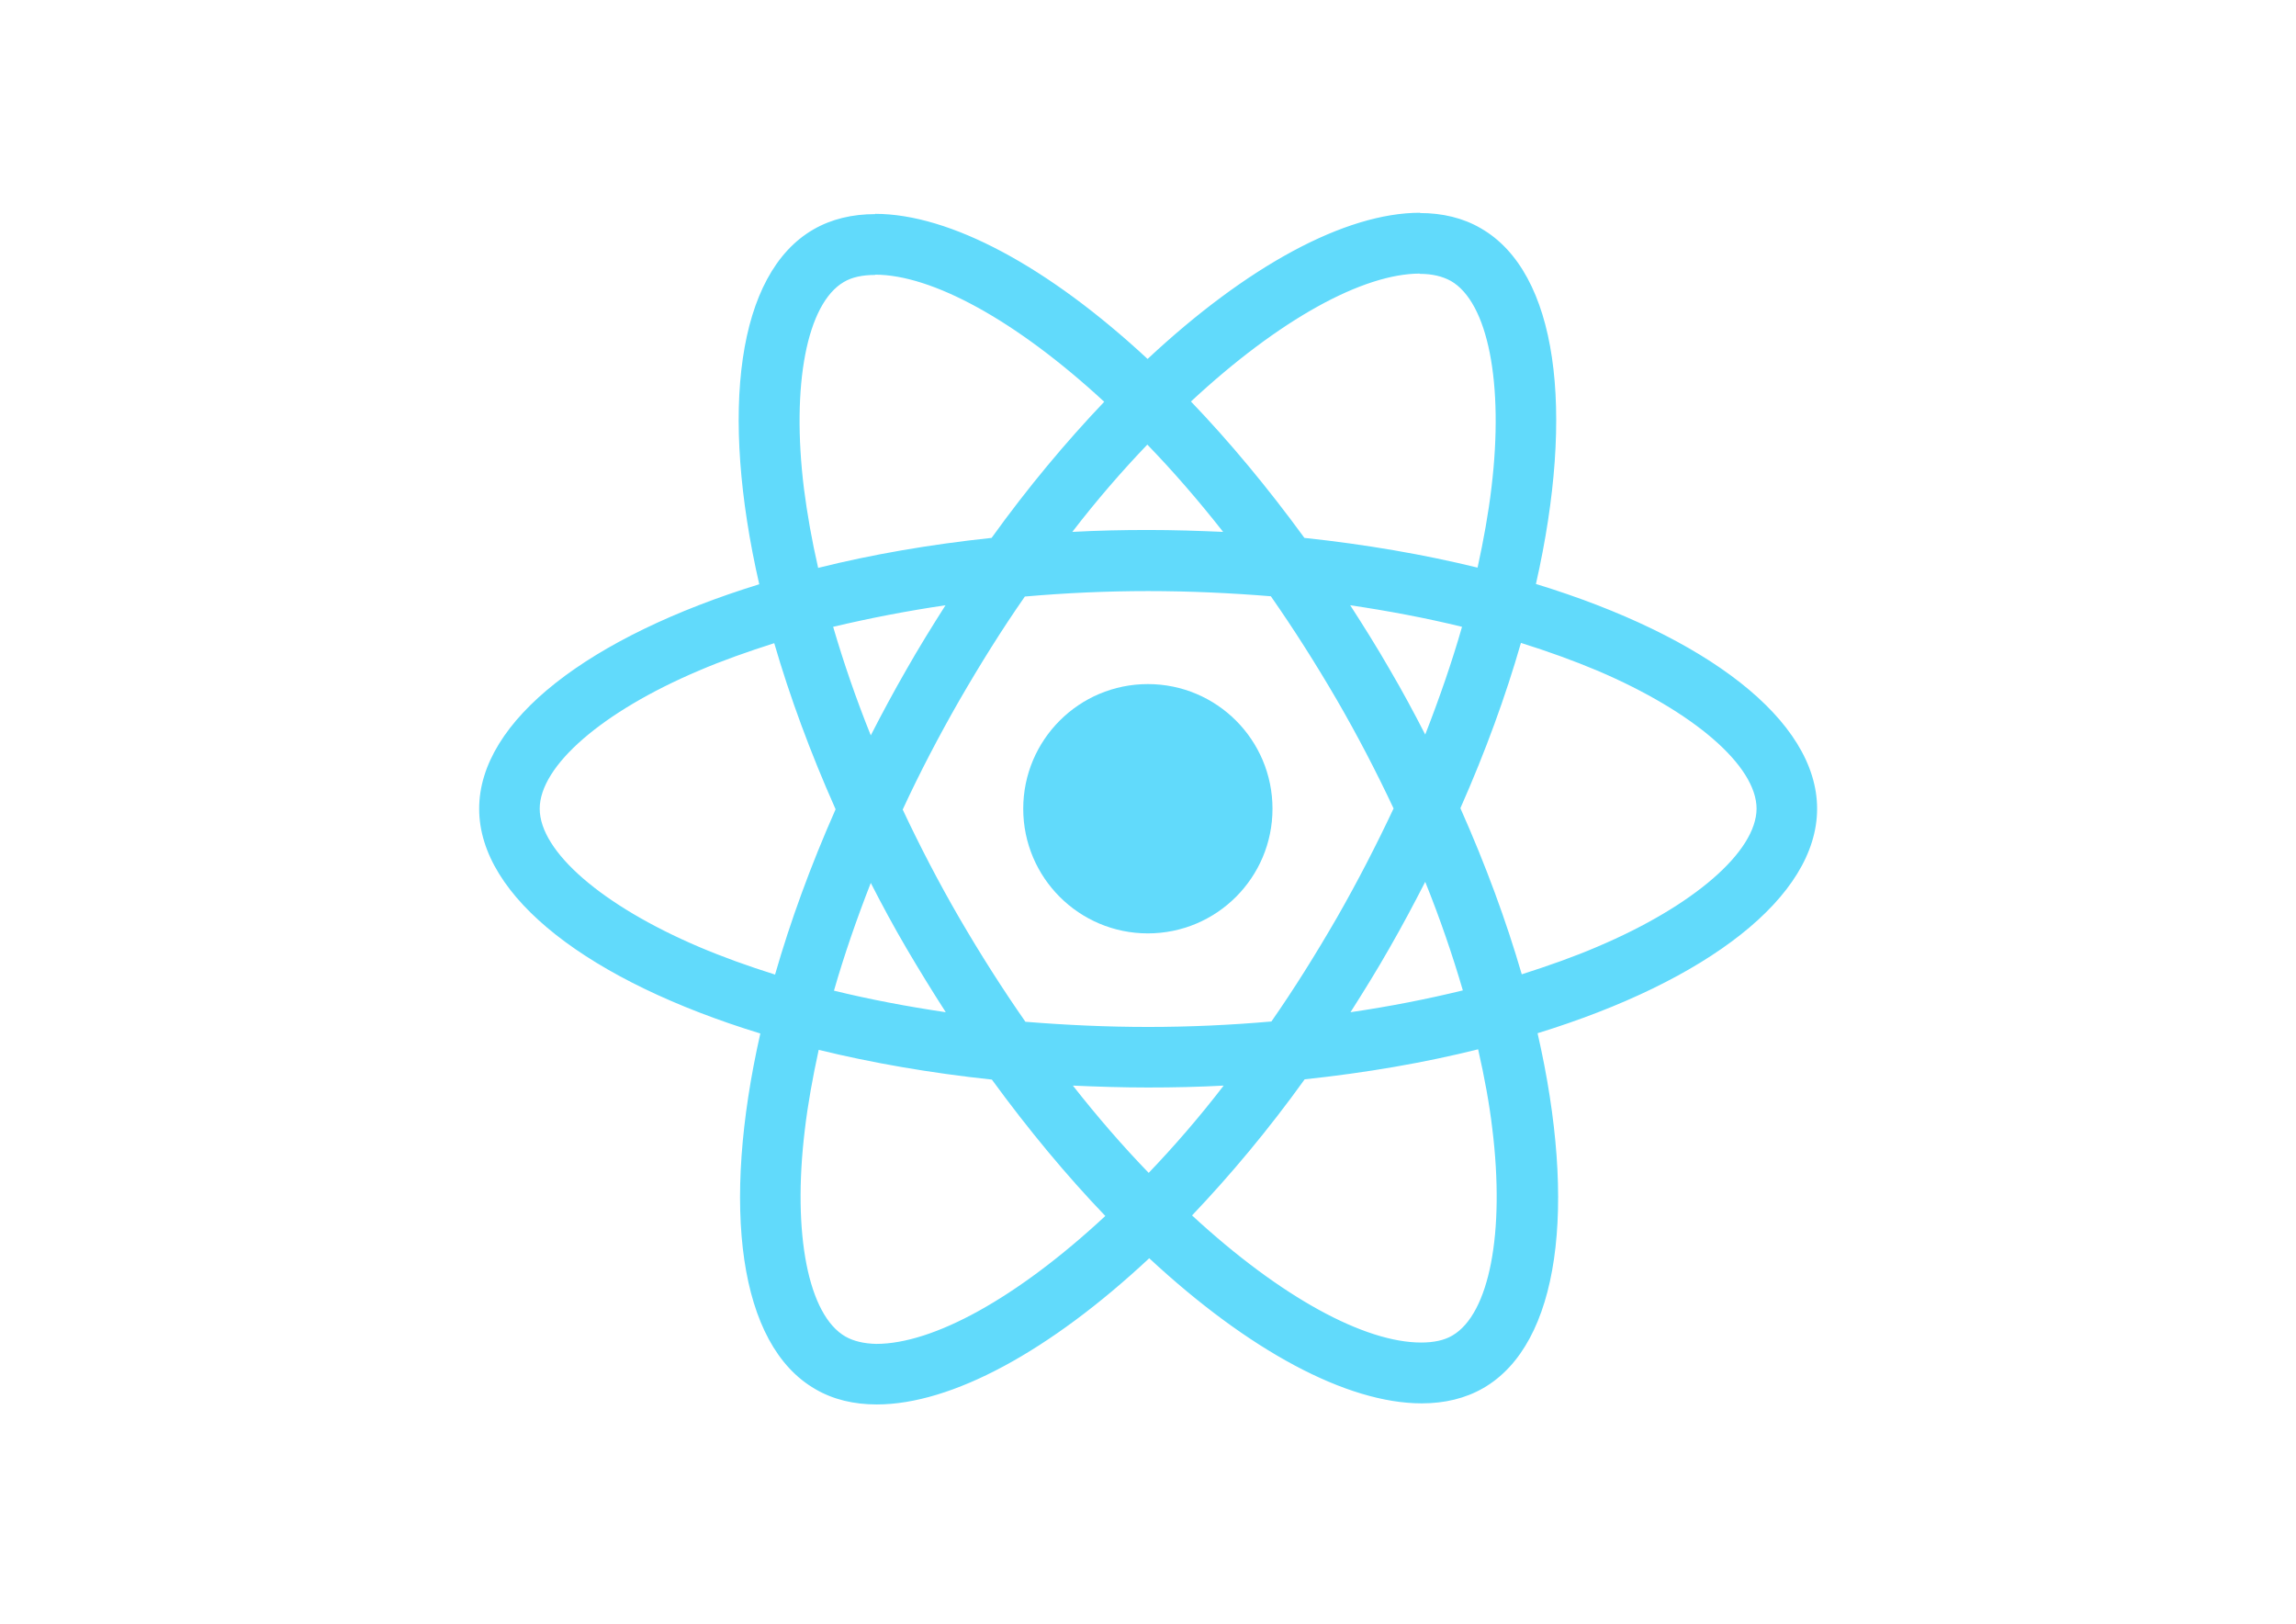
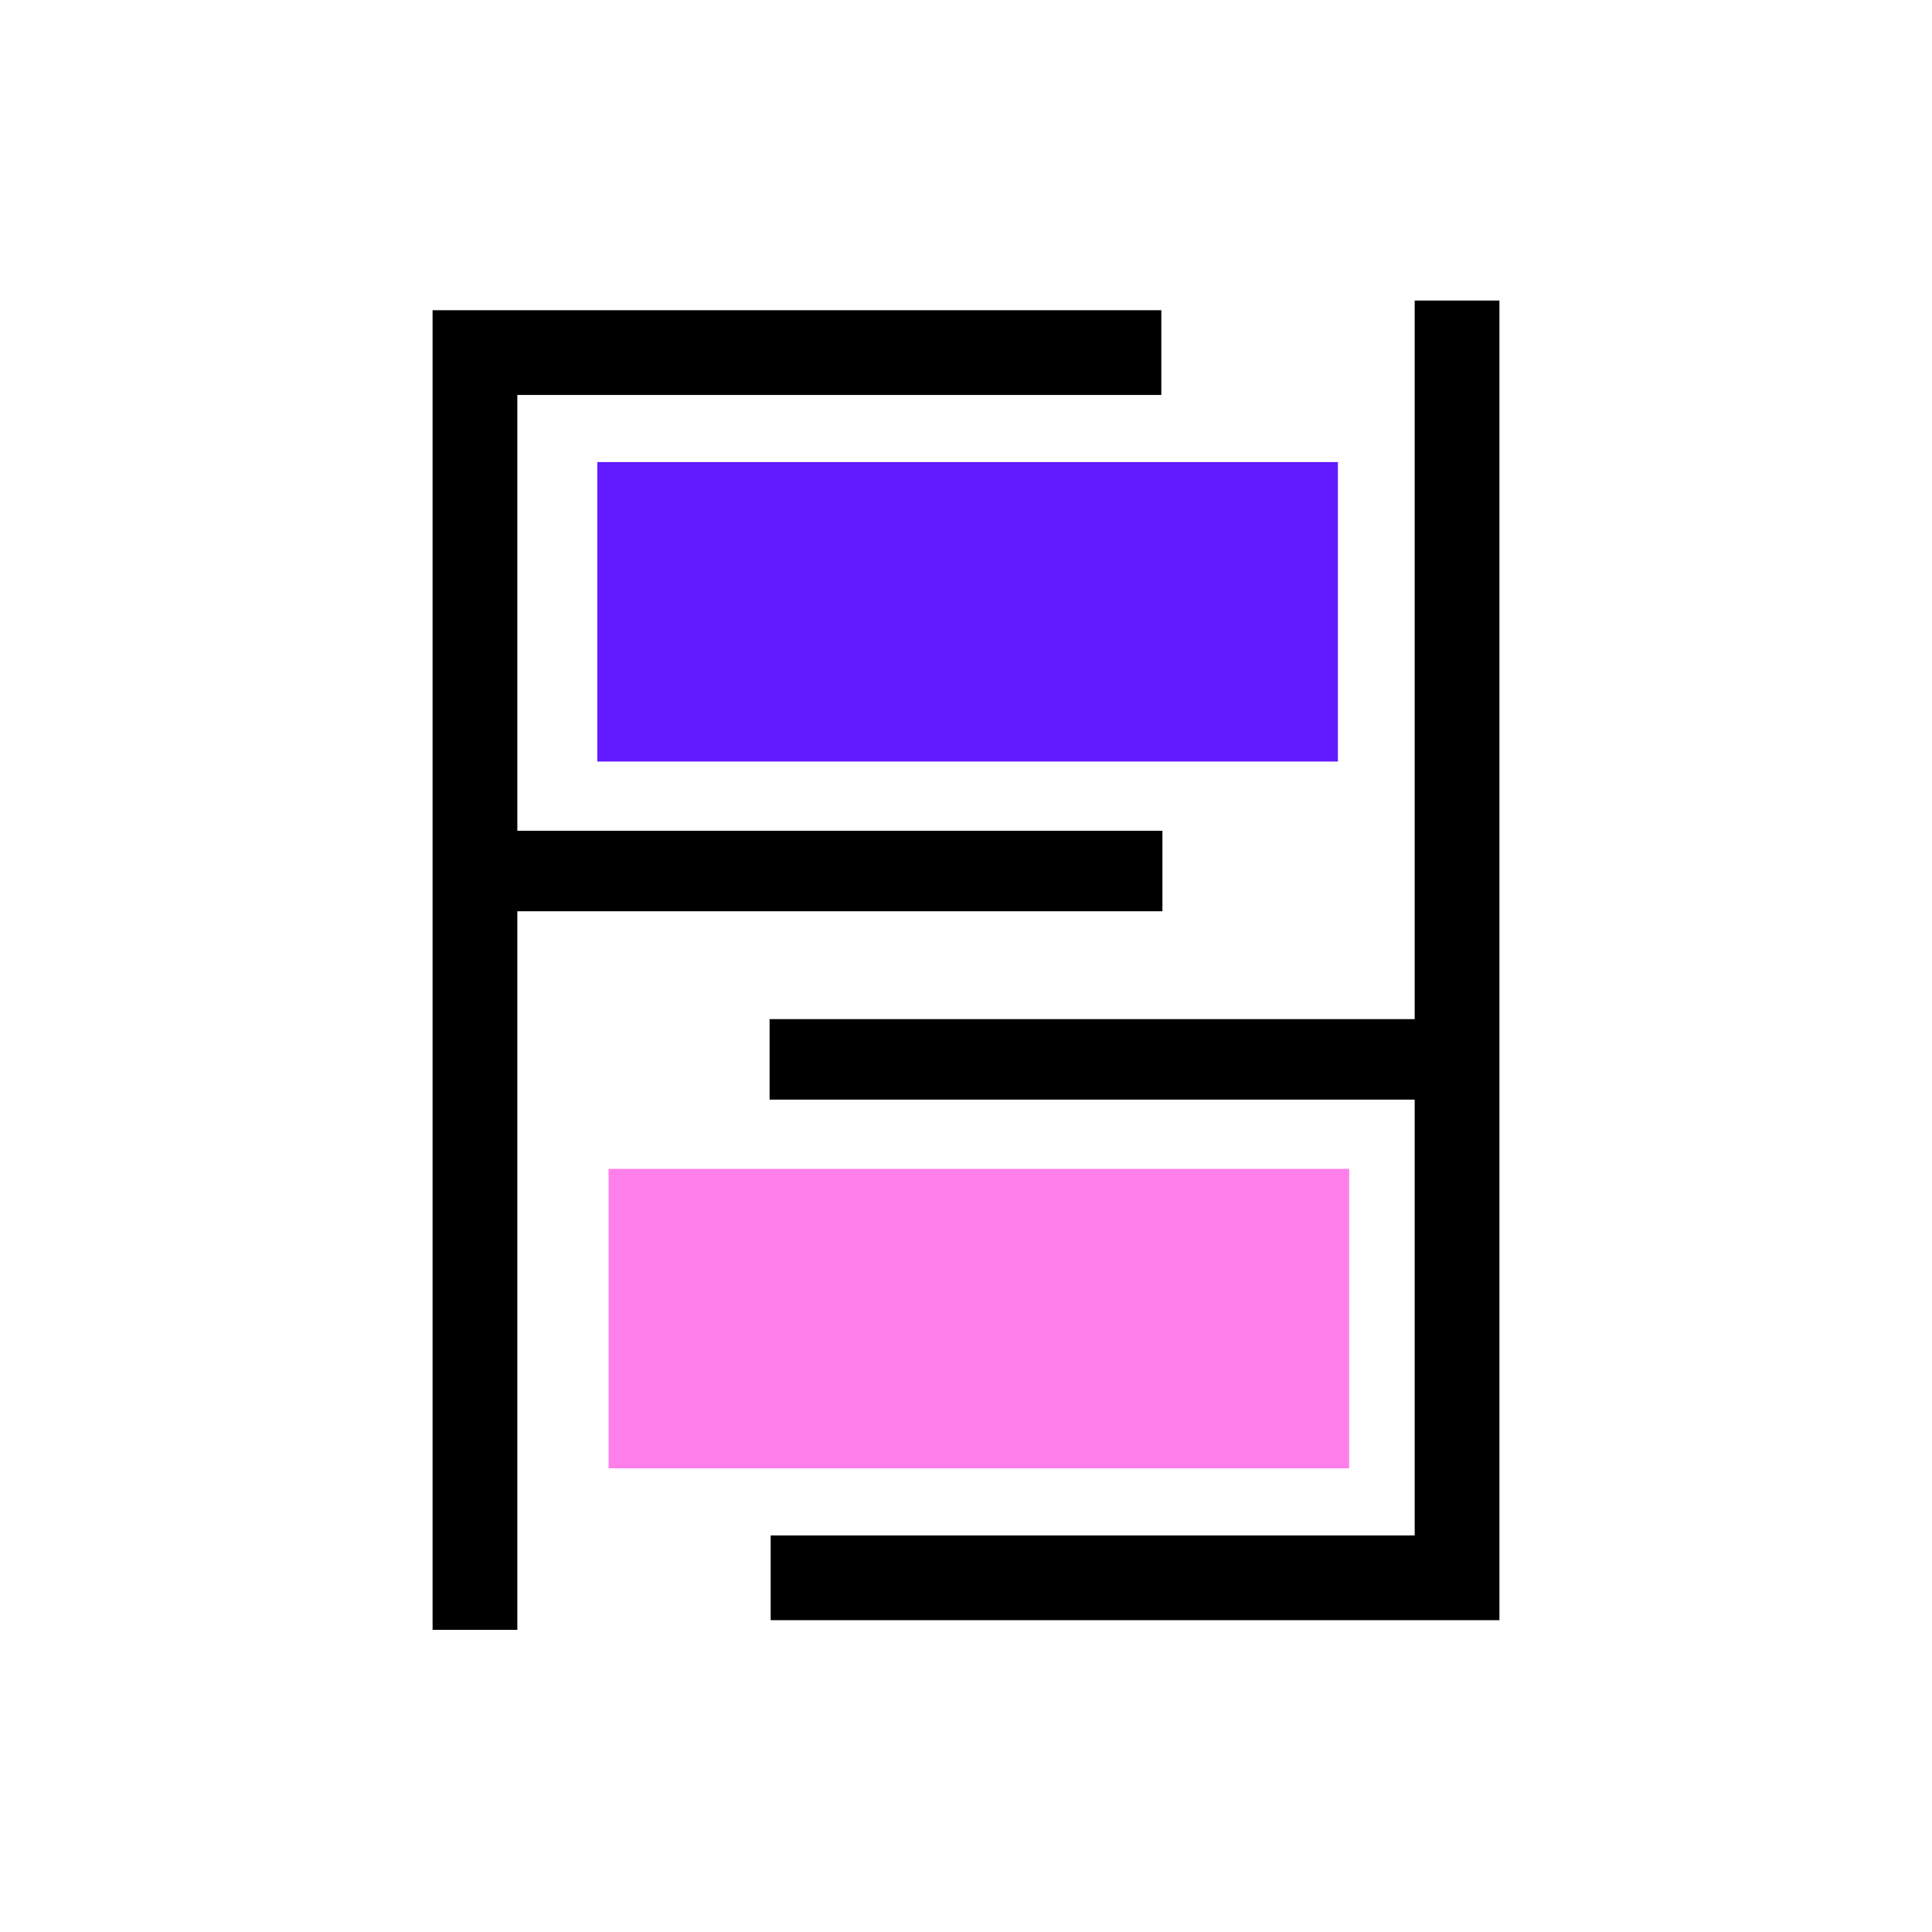
- <svg xmlns="http://www.w3.org/2000/svg" viewBox="0 0 841.9 595.3">
-   <g fill="#61DAFB">
-     <path d="M666.3 296.5c0-32.5-40.7-63.3-103.1-82.4 14.4-63.6 8-114.2-20.2-130.4-6.5-3.8-14.1-5.6-22.4-5.6v22.3c4.6 0 8.3.9 11.4 2.6 13.6 7.8 19.5 37.5 14.9 75.7-1.1 9.4-2.9 19.3-5.1 29.4-19.6-4.8-41-8.5-63.5-10.9-13.5-18.5-27.5-35.3-41.6-50 32.6-30.3 63.2-46.9 84-46.9V78c-27.5 0-63.5 19.6-99.9 53.6-36.4-33.8-72.4-53.2-99.9-53.2v22.3c20.7 0 51.4 16.5 84 46.6-14 14.7-28 31.4-41.3 49.9-22.6 2.4-44 6.1-63.6 11-2.3-10-4-19.7-5.2-29-4.7-38.2 1.1-67.9 14.6-75.8 3-1.8 6.9-2.6 11.5-2.6V78.5c-8.4 0-16 1.8-22.6 5.6-28.1 16.2-34.4 66.7-19.9 130.1-62.2 19.2-102.7 49.9-102.7 82.3 0 32.5 40.7 63.3 103.1 82.4-14.4 63.6-8 114.2 20.2 130.4 6.5 3.8 14.1 5.6 22.5 5.6 27.5 0 63.5-19.6 99.9-53.6 36.4 33.8 72.4 53.2 99.9 53.2 8.4 0 16-1.8 22.6-5.6 28.1-16.2 34.4-66.7 19.9-130.1 62-19.1 102.5-49.9 102.5-82.3zm-130.2-66.7c-3.7 12.9-8.3 26.2-13.5 39.5-4.1-8-8.4-16-13.1-24-4.6-8-9.5-15.8-14.4-23.4 14.2 2.1 27.9 4.7 41 7.9zm-45.8 106.5c-7.8 13.5-15.8 26.3-24.1 38.2-14.9 1.3-30 2-45.2 2-15.1 0-30.2-.7-45-1.9-8.3-11.9-16.4-24.6-24.2-38-7.6-13.1-14.5-26.4-20.8-39.8 6.2-13.4 13.2-26.8 20.7-39.9 7.8-13.5 15.8-26.3 24.1-38.2 14.9-1.3 30-2 45.2-2 15.1 0 30.2.7 45 1.9 8.3 11.9 16.4 24.6 24.2 38 7.6 13.1 14.5 26.4 20.8 39.8-6.3 13.4-13.2 26.8-20.7 39.9zm32.3-13c5.4 13.4 10 26.8 13.8 39.8-13.1 3.2-26.9 5.9-41.2 8 4.9-7.7 9.8-15.6 14.4-23.7 4.6-8 8.9-16.1 13-24.1zM421.2 430c-9.3-9.6-18.6-20.3-27.8-32 9 .4 18.2.7 27.5.7 9.4 0 18.7-.2 27.8-.7-9 11.7-18.3 22.4-27.5 32zm-74.4-58.9c-14.2-2.1-27.9-4.7-41-7.9 3.7-12.9 8.3-26.2 13.5-39.5 4.1 8 8.4 16 13.1 24 4.7 8 9.5 15.8 14.4 23.4zM420.7 163c9.3 9.6 18.6 20.3 27.8 32-9-.4-18.2-.7-27.5-.7-9.4 0-18.7.2-27.8.7 9-11.7 18.3-22.4 27.5-32zm-74 58.9c-4.9 7.7-9.8 15.6-14.4 23.7-4.6 8-8.9 16-13 24-5.4-13.4-10-26.8-13.8-39.8 13.1-3.1 26.9-5.8 41.2-7.9zm-90.5 125.2c-35.4-15.1-58.3-34.9-58.3-50.6 0-15.7 22.9-35.6 58.3-50.6 8.6-3.7 18-7 27.7-10.1 5.7 19.6 13.2 40 22.5 60.9-9.2 20.8-16.6 41.1-22.2 60.6-9.9-3.1-19.3-6.5-28-10.2zM310 490c-13.6-7.8-19.5-37.5-14.9-75.7 1.1-9.4 2.9-19.3 5.1-29.4 19.6 4.8 41 8.5 63.5 10.9 13.5 18.5 27.5 35.3 41.6 50-32.6 30.3-63.2 46.9-84 46.9-4.5-.1-8.3-1-11.3-2.7zm237.2-76.2c4.7 38.2-1.1 67.9-14.6 75.8-3 1.8-6.9 2.6-11.5 2.6-20.7 0-51.4-16.5-84-46.6 14-14.7 28-31.4 41.3-49.9 22.6-2.4 44-6.1 63.6-11 2.3 10.1 4.1 19.8 5.2 29.1zm38.5-66.7c-8.6 3.7-18 7-27.7 10.1-5.7-19.6-13.2-40-22.5-60.9 9.2-20.8 16.6-41.1 22.2-60.6 9.9 3.1 19.3 6.5 28.1 10.2 35.4 15.1 58.3 34.9 58.3 50.6-.1 15.7-23 35.6-58.4 50.6zM320.8 78.4z" />
-     <circle cx="420.9" cy="296.5" r="45.7" />
-     <path d="M520.5 78.1z" />
-   </g>
+ <svg xmlns="http://www.w3.org/2000/svg" version="1.1" id="Layer_1" x="0px" y="0px" viewBox="0 0 600 600" style="enable-background:new 0 0 600 600;" xml:space="preserve">
+   <style type="text/css">
+ 	.st0{fill:none;stroke:#000000;stroke-width:25;stroke-linecap:square;stroke-miterlimit:10;}
+ 	.st1{fill:none;stroke:#000000;stroke-width:26.32;stroke-linecap:square;stroke-miterlimit:10;}
+ 	.st2{fill:none;stroke:#621AFF;stroke-width:20;stroke-miterlimit:10;}
+ 	.st3{fill:none;stroke:#621AFF;stroke-width:25;stroke-linecap:square;stroke-miterlimit:10;}
+ 	.st4{fill:#621AFF;}
+ 	.st5{fill:#FF7FEA;}
+ </style>
+   <polyline class="st0" points="-3368.5,245.5 -3568.5,245.5 -3568.5,591.5 " />
+   <line class="st0" x1="-3568" y1="424.5" x2="-3368" y2="424.5" />
+   <polyline class="st0" points="-3431,517.5 -3231,517.5 -3231,171.5 " />
+   <line class="st0" x1="-3231.5" y1="338.5" x2="-3431.5" y2="338.5" />
+   <polyline class="st0" points="-2773.8,344.2 -2773.8,544.2 -2427.8,544.2 " />
+   <line class="st0" x1="-2594.8" y1="543.8" x2="-2594.8" y2="343.8" />
+   <polyline class="st0" points="-2501.8,406.8 -2501.8,206.8 -2847.8,206.8 " />
+   <line class="st0" x1="-2680.8" y1="207.2" x2="-2680.8" y2="407.2" />
+   <polyline class="st1" points="-1813.5,188.5 -2013.5,188.5 -2013.5,572 " />
+   <line class="st0" x1="-2012.5" y1="349.5" x2="-1812.5" y2="349.5" />
+   <polyline class="st1" points="-1908.5,569 -1708.5,569 -1708.5,185.5 " />
+   <line class="st0" x1="-1709.5" y1="408" x2="-1909.5" y2="408" />
+   <polyline class="st2" points="-1737.1,515.3 -1850.9,241.7 -1854.5,239.5 -1967.5,513.5 " />
+   <polyline class="st1" points="-1051.5,184.5 -1251.5,184.5 -1251.5,568 " />
+   <line class="st0" x1="-1250.5" y1="345.5" x2="-1050.5" y2="345.5" />
+   <polyline class="st1" points="-1146.5,565 -946.5,565 -946.5,181.5 " />
+   <line class="st0" x1="-947.5" y1="404" x2="-1147.5" y2="404" />
+   <polyline class="st3" points="-1204,507 -1090,251 -988,507 " />
+   <path class="st4" d="M-204.5,261.4v-33.9h-85.7l17.7-34h-200V577l41.5-79.6V540h81.2l-17.7,34h200V190.5L-204.5,261.4z M-404.7,447  l66-126.5h103.4l-66,126.5H-404.7z" />
+   <polyline class="st1" points="347.5,109.5 147.5,109.5 147.5,493 " />
+   <line class="st0" x1="148.5" y1="270.5" x2="348.5" y2="270.5" />
+   <polyline class="st1" points="252.5,490 452.5,490 452.5,106.5 " />
+   <line class="st0" x1="451.5" y1="329" x2="251.5" y2="329" />
+   <rect x="185.5" y="143.5" class="st4" width="230" height="93" />
+   <rect x="189" y="363" class="st5" width="230" height="93" />
</svg>
